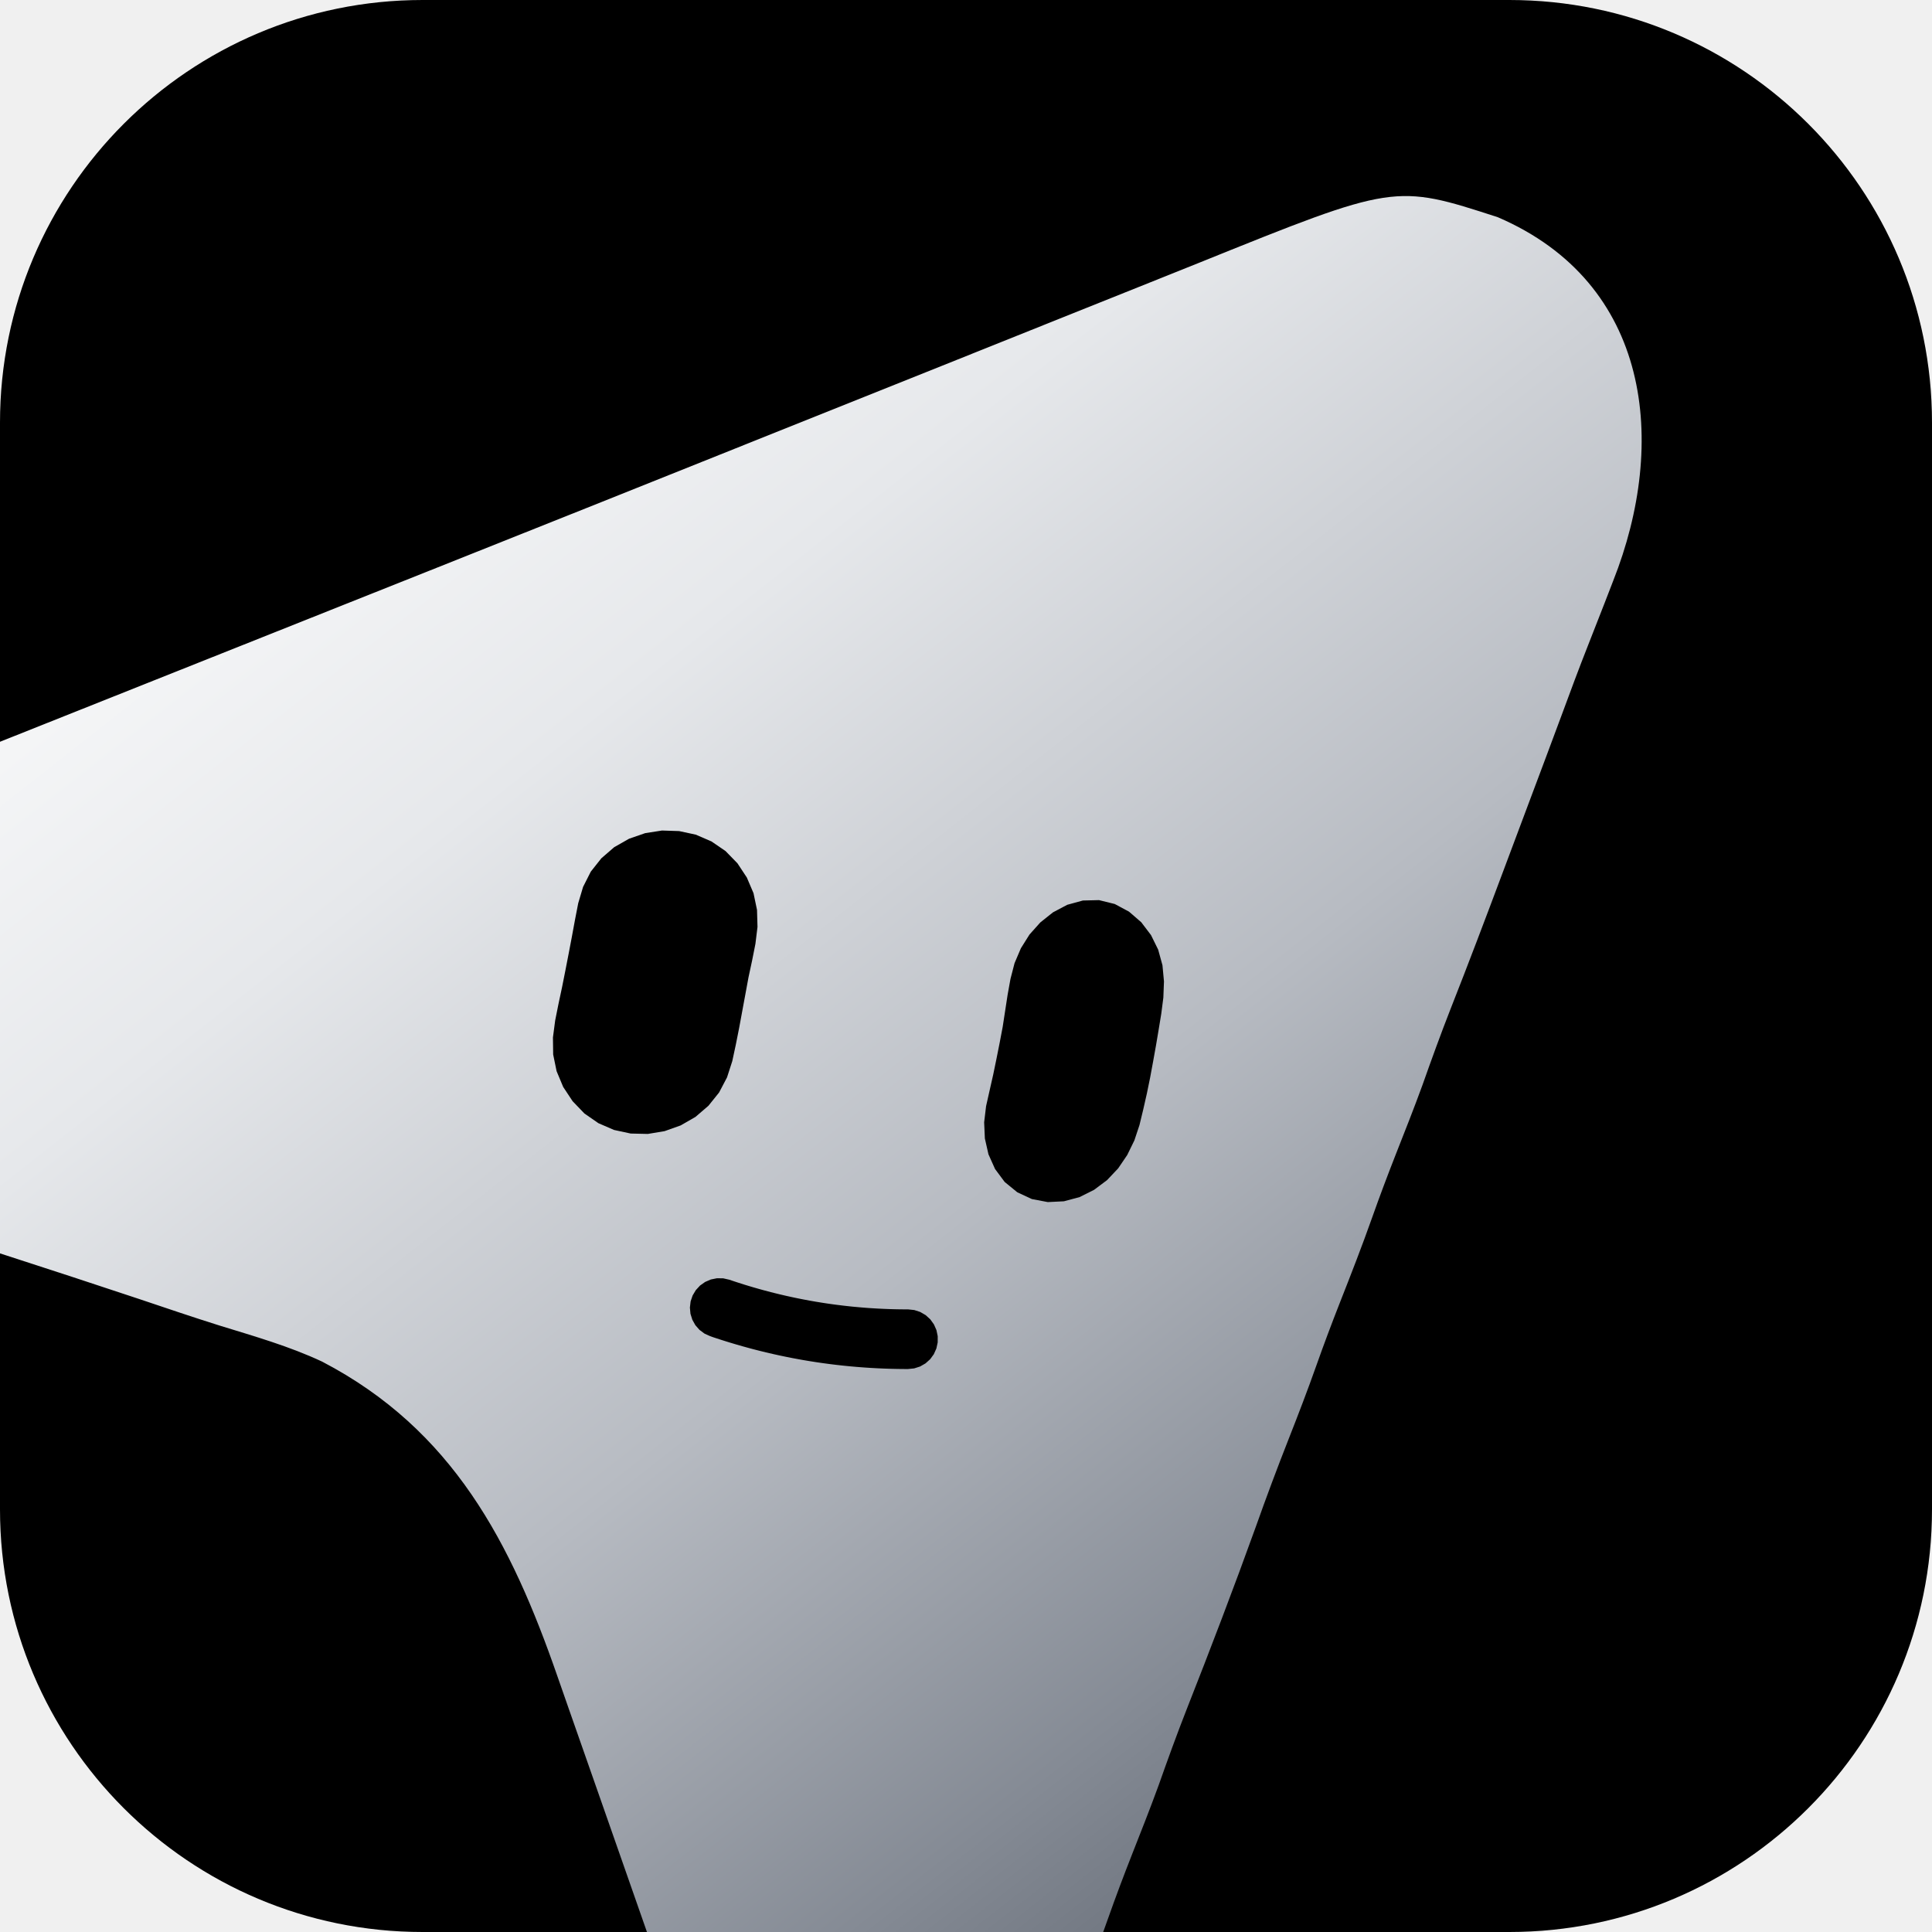
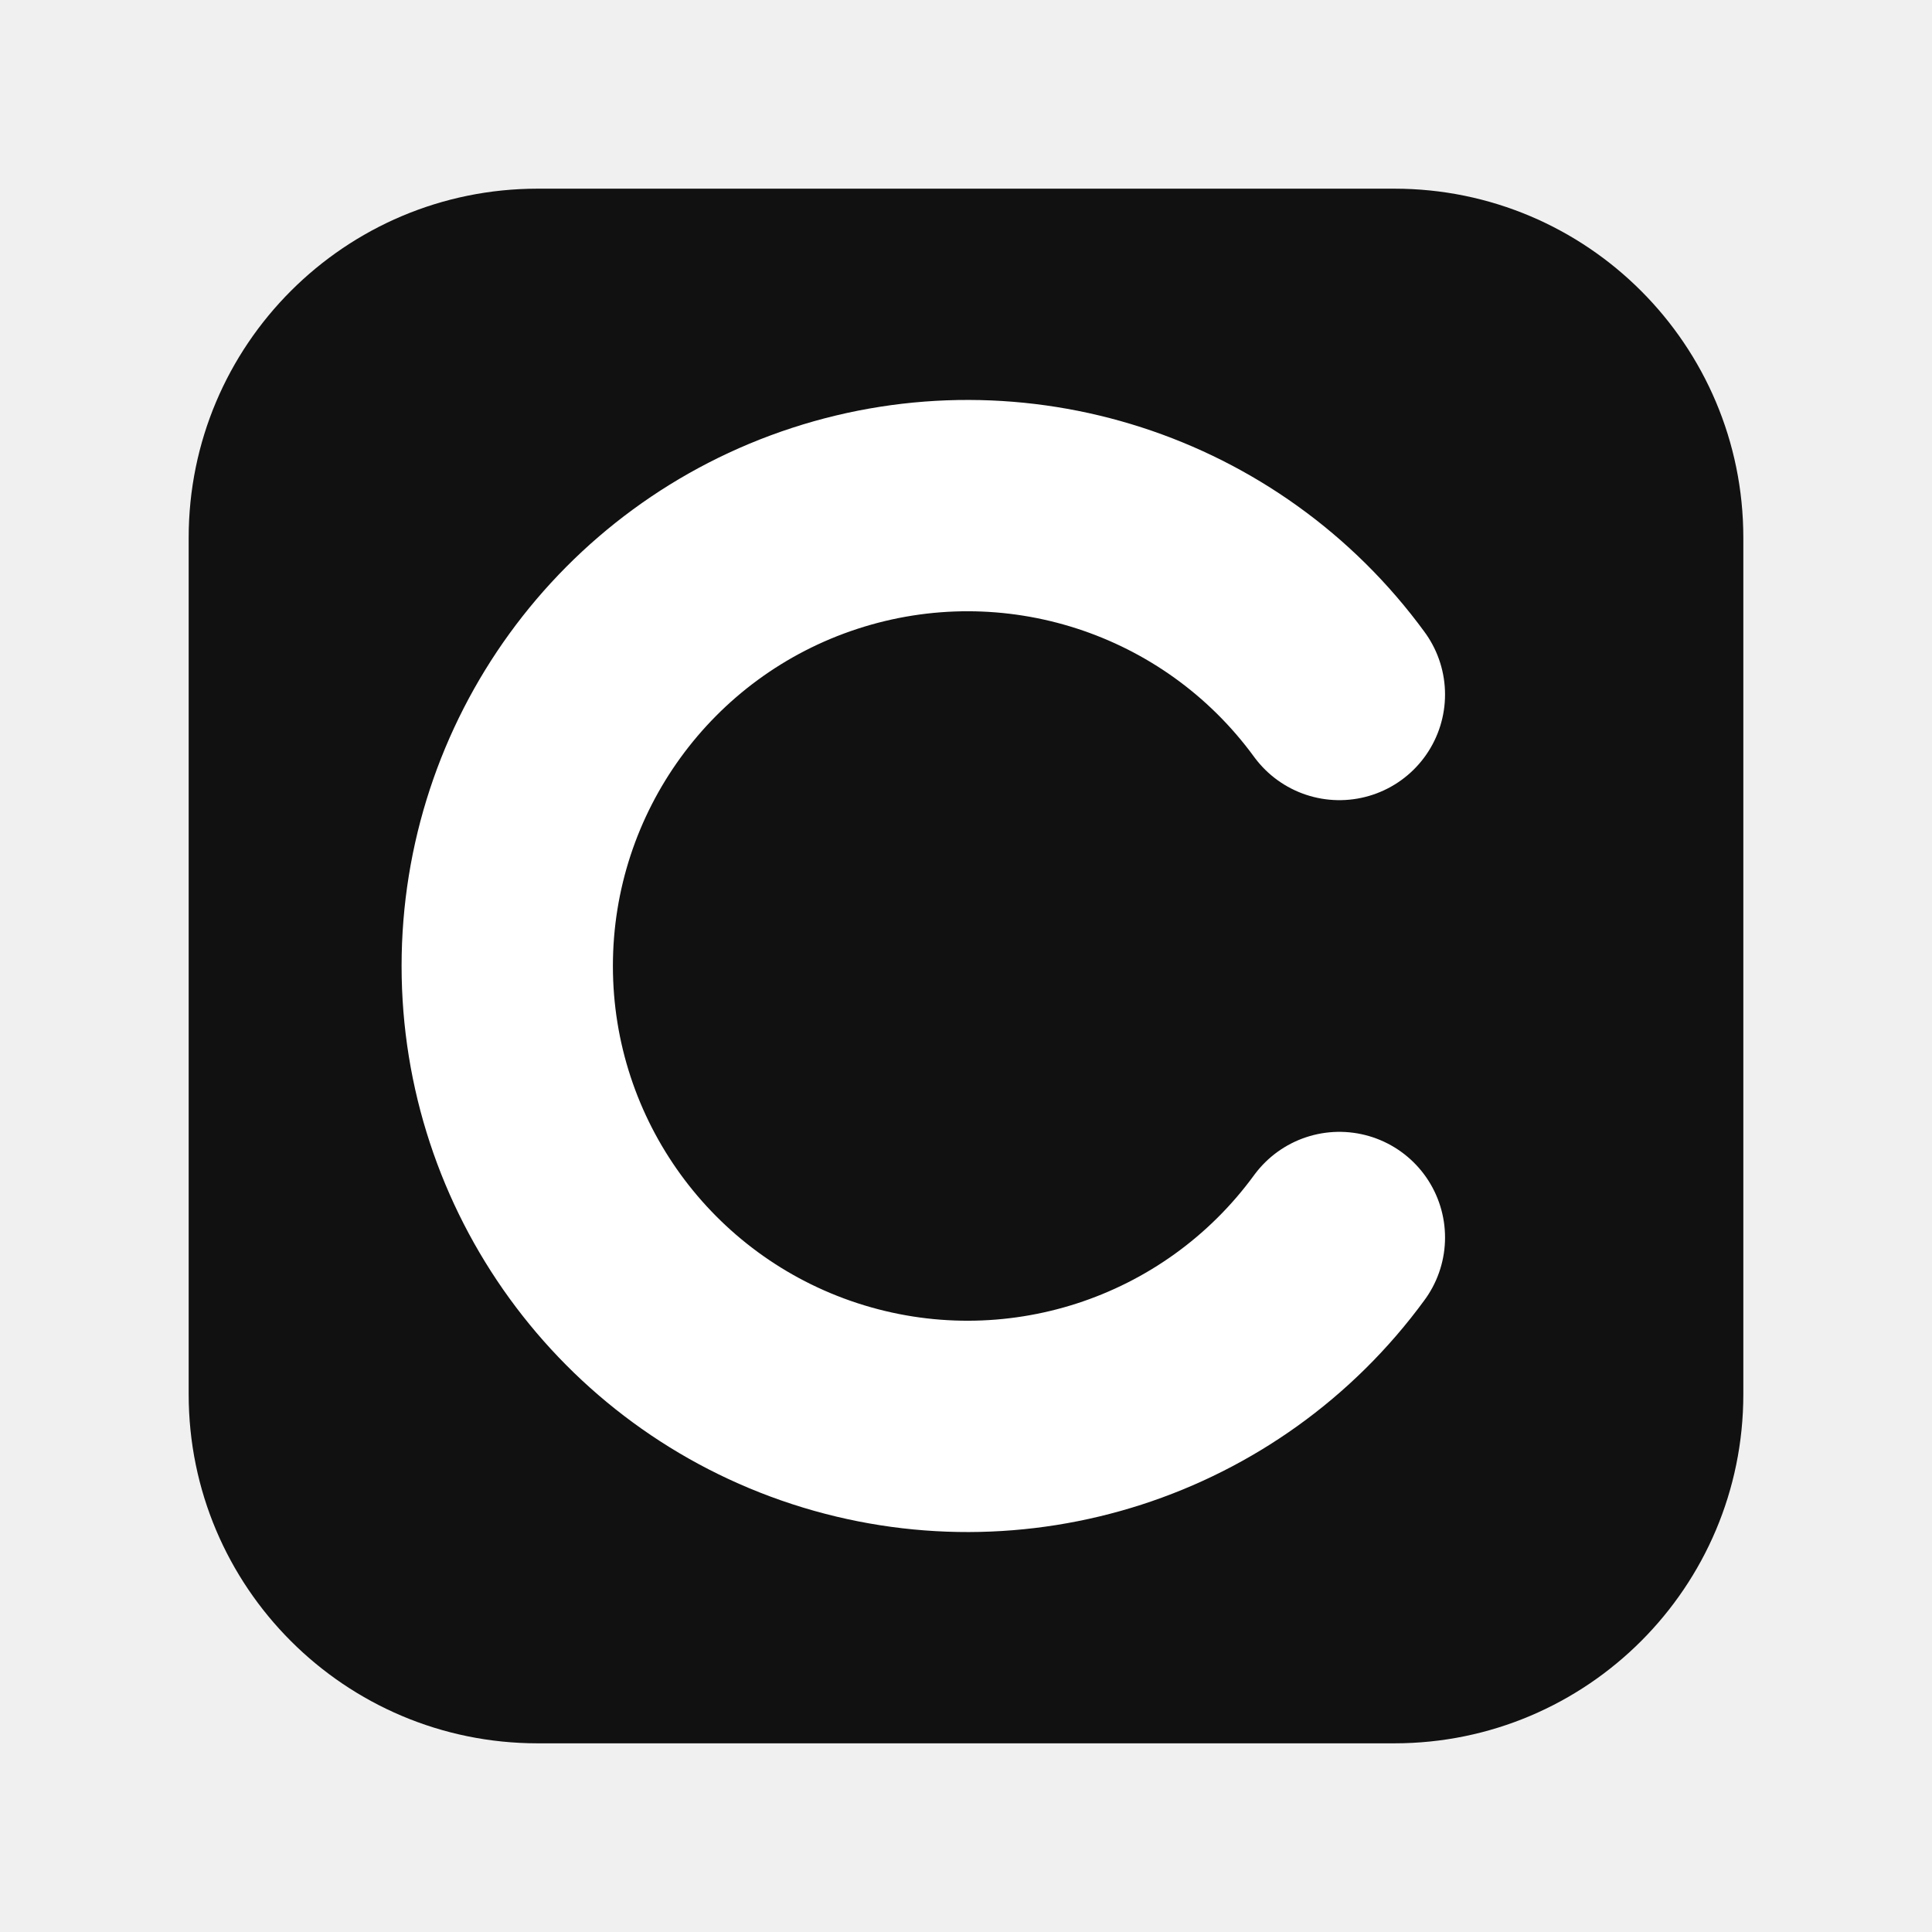
- <svg xmlns="http://www.w3.org/2000/svg" viewBox="0 0 1024 1024" role="img" aria-labelledby="title desc">
-   <defs>
-     <clipPath id="tile">
-       <rect width="1024" height="1024" rx="224" />
-     </clipPath>
-     <linearGradient id="mascot-grey" x1="18%" y1="10%" x2="84%" y2="94%">
-       <stop offset="0" stop-color="#FFFFFF" />
-       <stop offset="0.28" stop-color="#E6E8EB" />
-       <stop offset="0.58" stop-color="#B7BBC2" />
-       <stop offset="0.82" stop-color="#848A94" />
-       <stop offset="1" stop-color="#5B616B" />
-     </linearGradient>
-   </defs>
-   <g clip-path="url(#tile)">
-     <rect width="1024" height="1024" fill="#000000" />
-     <path fill="url(#mascot-grey)" fill-rule="evenodd" d="M 855.02 307.86 C 853.52 311.72 852.03 315.58 850.54 319.44 C 847.65 326.93 844.71 334.40 841.76 341.87 C 836.84 354.31 832.20 366.84 827.57 379.39 C 821.95 394.57 816.25 409.71 810.56 424.86 C 805.83 437.46 801.11 450.05 796.40 462.65 C 787.38 486.76 778.27 510.81 768.83 534.76 C 763.60 548.10 758.73 561.55 753.95 575.06 C 749.45 587.42 744.60 599.64 739.78 611.88 C 735.43 622.96 731.25 634.06 727.28 645.28 C 721.93 660.40 716.12 675.31 710.24 690.23 C 705.89 701.30 701.71 712.41 697.74 723.63 C 693.08 736.80 688.09 749.80 682.97 762.80 C 676.91 778.19 671.13 793.65 665.60 809.25 C 653.91 841.70 641.59 873.92 628.95 906.00 C 623.71 919.35 618.85 932.79 614.07 946.31 C 609.57 958.67 604.72 970.89 599.90 983.13 C 595.55 994.20 591.37 1005.31 587.40 1016.53 C 553.14 1112.62 553.14 1112.62 516.31 1130.67 C 484.93 1144.17 457.26 1148.81 424.19 1137.67 C 400.29 1127.05 375.46 1112.10 364.88 1086.92 C 364.25 1085.10 363.61 1083.28 362.96 1081.41 C 362.22 1079.31 361.48 1077.21 360.72 1075.05 C 359.54 1071.62 359.54 1071.62 358.33 1068.13 C 357.48 1065.70 356.63 1063.28 355.75 1060.79 C 353.91 1055.53 352.07 1050.26 350.24 1045.00 C 347.33 1036.64 344.40 1028.28 341.47 1019.93 C 333.12 996.17 324.81 972.41 316.52 948.64 C 311.44 934.09 306.34 919.55 301.23 905.02 C 299.29 899.50 297.37 893.99 295.45 888.47 C 270.91 817.76 240.19 757.92 170.76 721.70 C 153.30 713.50 134.62 708.21 116.24 702.53 C 101.98 698.05 87.84 693.23 73.67 688.47 C 50.38 680.71 27.06 673.07 3.70 665.52 C -1.79 663.74 -7.29 661.95 -12.78 660.17 C -23.39 656.72 -34.01 653.33 -44.64 649.96 C -82.46 637.86 -119.55 625.93 -140.31 589.31 C -154.81 554.43 -162.14 524.71 -148.01 488.11 C -134.11 458.09 -112.06 437.84 -81.52 425.66 C -78.53 424.47 -75.54 423.27 -72.47 422.04 C -69.20 420.74 -65.93 419.44 -62.56 418.10 C -59.04 416.70 -55.53 415.30 -52.02 413.89 C -42.38 410.04 -32.74 406.21 -23.10 402.37 C -12.74 398.25 -2.38 394.11 7.98 389.97 C 32.87 380.04 57.78 370.12 82.69 360.20 C 94.40 355.54 106.10 350.87 117.81 346.21 C 121.30 344.82 121.30 344.82 124.87 343.40 C 129.59 341.52 134.31 339.63 139.04 337.75 C 150.99 332.99 162.93 328.23 174.88 323.47 C 177.26 322.52 179.65 321.57 182.10 320.59 C 196.72 314.77 211.34 308.95 225.96 303.13 C 287.71 278.54 349.42 253.88 411.11 229.15 C 439.23 217.88 467.36 206.64 495.49 195.39 C 518.02 186.39 540.53 177.37 563.04 168.32 C 578.42 162.13 593.81 155.98 609.20 149.84 C 618.02 146.33 626.84 142.80 635.64 139.24 C 739.26 97.41 739.26 97.41 793.85 115.12 C 875.04 150.01 884.06 234.58 855.02 307.86 Z M 350.90 440.19 L 359.96 440.49 L 368.77 442.38 L 377.08 445.97 L 384.54 451.07 L 390.86 457.56 L 395.84 465.11 L 399.38 473.41 L 401.23 482.26 L 401.49 491.28 L 400.39 500.26 L 398.62 509.16 L 396.72 518.01 L 395.08 526.90 L 393.43 535.80 L 391.79 544.69 L 390.02 553.59 L 388.12 562.44 L 385.34 571.04 L 381.13 579.05 L 375.48 586.09 L 368.61 591.99 L 360.77 596.50 L 352.25 599.53 L 343.36 601.01 L 334.29 600.80 L 325.44 598.90 L 317.18 595.32 L 309.76 590.18 L 303.48 583.64 L 298.50 576.10 L 295.01 567.75 L 293.19 558.90 L 293.07 549.88 L 294.25 540.90 L 296.02 532.05 L 297.91 523.19 L 299.68 514.30 L 301.41 505.40 L 303.10 496.51 L 304.74 487.62 L 306.47 478.72 L 309.04 470.08 L 313.13 461.99 L 318.74 454.90 L 325.57 449.00 L 333.45 444.53 L 341.97 441.58 Z M 582.49 477.08 L 590.84 479.14 L 598.39 483.19 L 604.88 488.80 L 610.06 495.62 L 613.86 503.34 L 616.13 511.60 L 616.93 520.16 L 616.60 528.76 L 615.50 537.27 L 614.11 545.75 L 612.68 554.22 L 611.16 562.69 L 609.60 571.12 L 607.87 579.55 L 605.97 587.94 L 603.95 596.29 L 601.25 604.42 L 597.46 612.18 L 592.65 619.26 L 586.75 625.50 L 579.88 630.64 L 572.21 634.48 L 563.90 636.71 L 555.35 637.13 L 546.92 635.53 L 539.16 631.91 L 532.50 626.47 L 527.40 619.60 L 523.90 611.80 L 522.00 603.41 L 521.62 594.85 L 522.64 586.30 L 524.53 577.91 L 526.43 569.52 L 528.16 561.13 L 529.84 552.70 L 531.45 544.23 L 532.75 535.75 L 534.06 527.24 L 535.58 518.81 L 537.73 510.50 L 541.10 502.58 L 545.65 495.33 L 551.38 488.92 L 558.09 483.57 L 565.67 479.56 L 573.94 477.29 Z M 376.40 708.21 L 378.08 708.79 L 379.81 709.36 L 381.54 709.92 L 383.28 710.48 L 385.01 711.02 L 386.75 711.56 L 388.49 712.08 L 390.23 712.60 L 391.97 713.10 L 393.72 713.60 L 395.46 714.08 L 397.21 714.56 L 398.96 715.03 L 400.71 715.48 L 402.47 715.93 L 404.22 716.36 L 405.98 716.79 L 407.74 717.20 L 409.50 717.61 L 411.26 718.00 L 413.02 718.39 L 414.79 718.76 L 416.56 719.13 L 418.33 719.48 L 420.10 719.83 L 421.87 720.16 L 423.65 720.49 L 425.42 720.81 L 427.20 721.11 L 428.98 721.41 L 430.76 721.69 L 432.54 721.97 L 434.33 722.23 L 436.11 722.49 L 437.90 722.73 L 439.69 722.97 L 441.48 723.19 L 443.28 723.41 L 445.07 723.61 L 446.87 723.81 L 448.66 723.99 L 450.46 724.17 L 452.26 724.33 L 454.07 724.49 L 455.87 724.63 L 457.68 724.77 L 459.48 724.89 L 461.29 725.01 L 463.10 725.11 L 464.91 725.21 L 466.73 725.29 L 468.54 725.37 L 470.36 725.43 L 472.17 725.49 L 473.99 725.53 L 475.81 725.57 L 477.63 725.59 L 479.46 725.61 L 481.24 725.61 L 481.24 725.61 L 484.53 725.28 L 487.67 724.27 L 490.54 722.62 L 493.00 720.42 L 494.95 717.75 L 496.30 714.73 L 497.00 711.50 L 497.01 708.20 L 496.33 704.96 L 494.99 701.94 L 493.06 699.26 L 490.61 697.04 L 487.75 695.38 L 484.61 694.35 L 481.33 694.00 L 481.33 694.00 L 479.63 694.00 L 477.98 693.98 L 476.33 693.96 L 474.69 693.93 L 473.04 693.89 L 471.40 693.84 L 469.76 693.78 L 468.12 693.71 L 466.48 693.63 L 464.84 693.55 L 463.21 693.45 L 461.58 693.35 L 459.95 693.24 L 458.32 693.11 L 456.69 692.98 L 455.06 692.84 L 453.44 692.69 L 451.82 692.54 L 450.19 692.37 L 448.57 692.19 L 446.96 692.01 L 445.34 691.81 L 443.72 691.61 L 442.11 691.40 L 440.50 691.18 L 438.89 690.95 L 437.28 690.71 L 435.67 690.46 L 434.07 690.20 L 432.46 689.94 L 430.86 689.66 L 429.26 689.38 L 427.66 689.08 L 426.06 688.78 L 424.47 688.47 L 422.87 688.15 L 421.28 687.82 L 419.68 687.48 L 418.09 687.13 L 416.50 686.78 L 414.92 686.41 L 413.33 686.04 L 411.75 685.65 L 410.16 685.26 L 408.58 684.86 L 407.00 684.45 L 405.42 684.03 L 403.84 683.60 L 402.26 683.16 L 400.69 682.71 L 399.11 682.26 L 397.54 681.79 L 395.97 681.32 L 394.40 680.84 L 392.83 680.34 L 391.26 679.84 L 389.70 679.33 L 388.13 678.81 L 386.53 678.27 L 386.53 678.27 L 383.31 677.54 L 380.00 677.50 L 376.76 678.15 L 373.73 679.46 L 371.03 681.37 L 368.79 683.80 L 367.10 686.64 L 366.04 689.77 L 365.66 693.05 L 365.96 696.34 L 366.95 699.49 L 368.56 702.38 L 370.74 704.86 L 373.39 706.83 L 376.40 708.21 Z" />
-   </g>
+ <svg xmlns="http://www.w3.org/2000/svg" viewBox="0 0 1024 1024" width="1024" height="1024" role="img" aria-label="Corpi">
+   <rect x="100" y="100" width="824" height="824" rx="185" fill="#111" />
+   <path d="M 709.9 655.9 A 244 244 0 1 1 709.9 368.1" fill="none" stroke="#fff" stroke-width="112" stroke-linecap="round" />
</svg>
